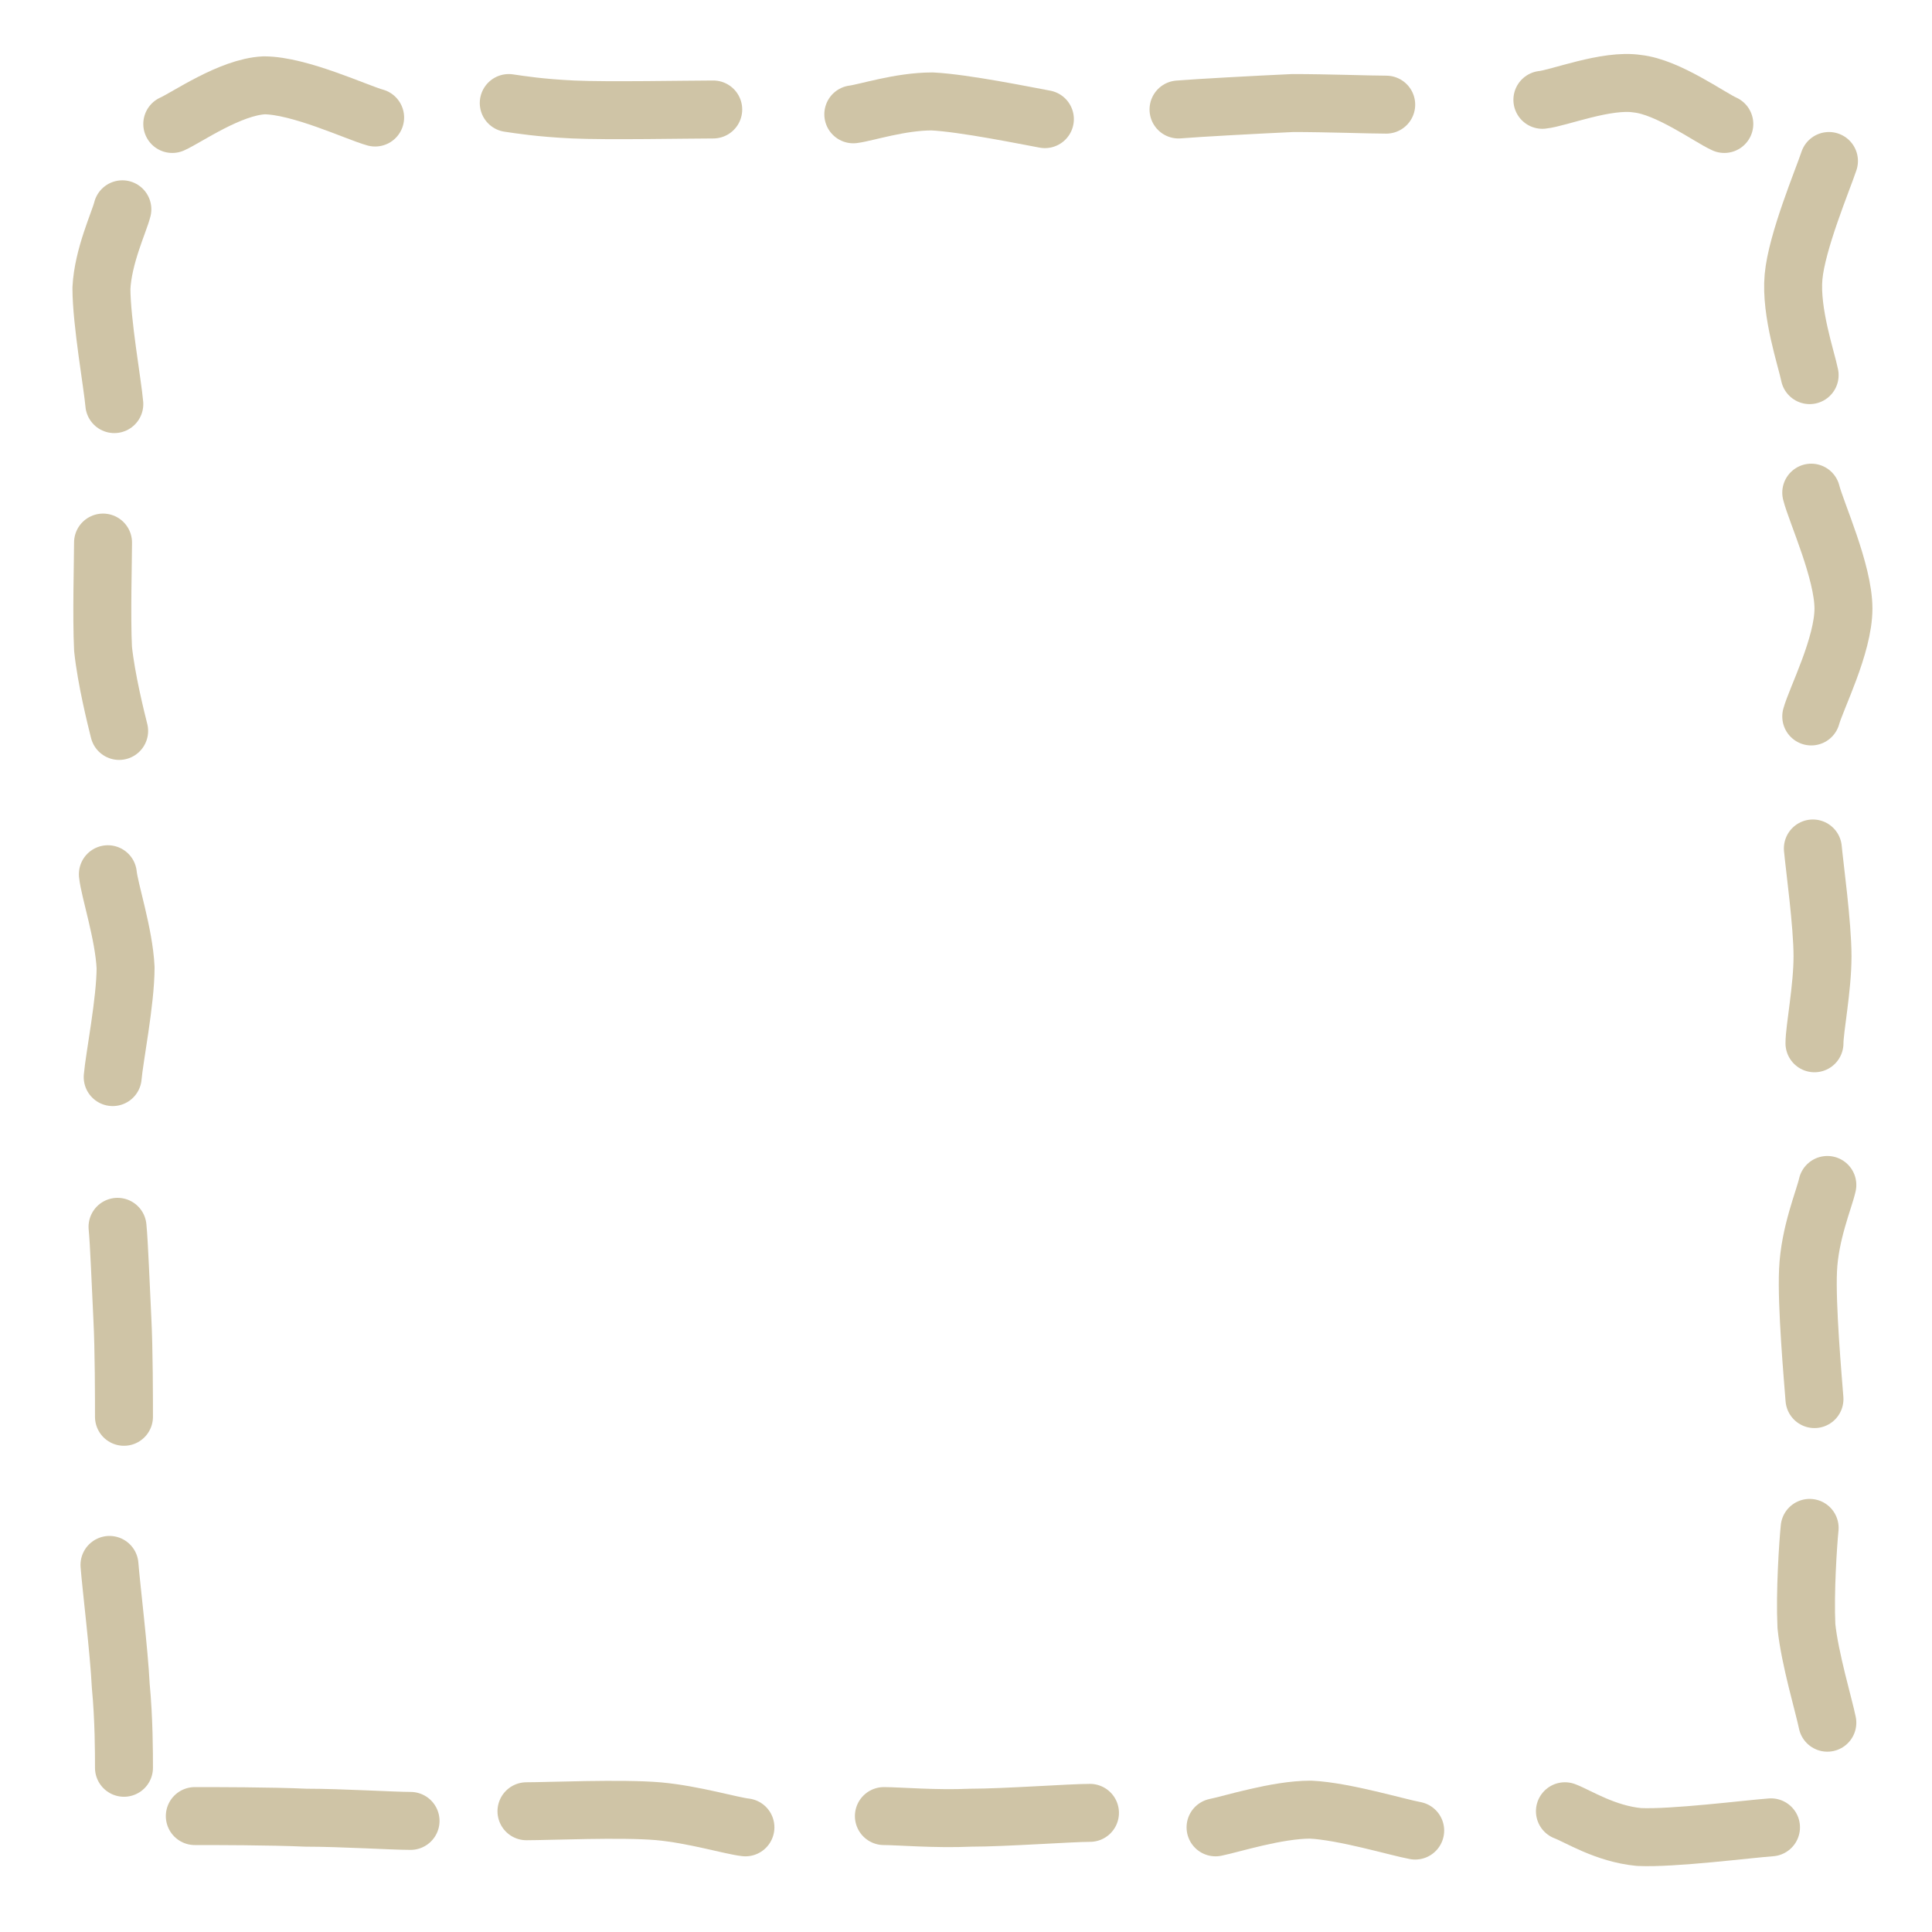
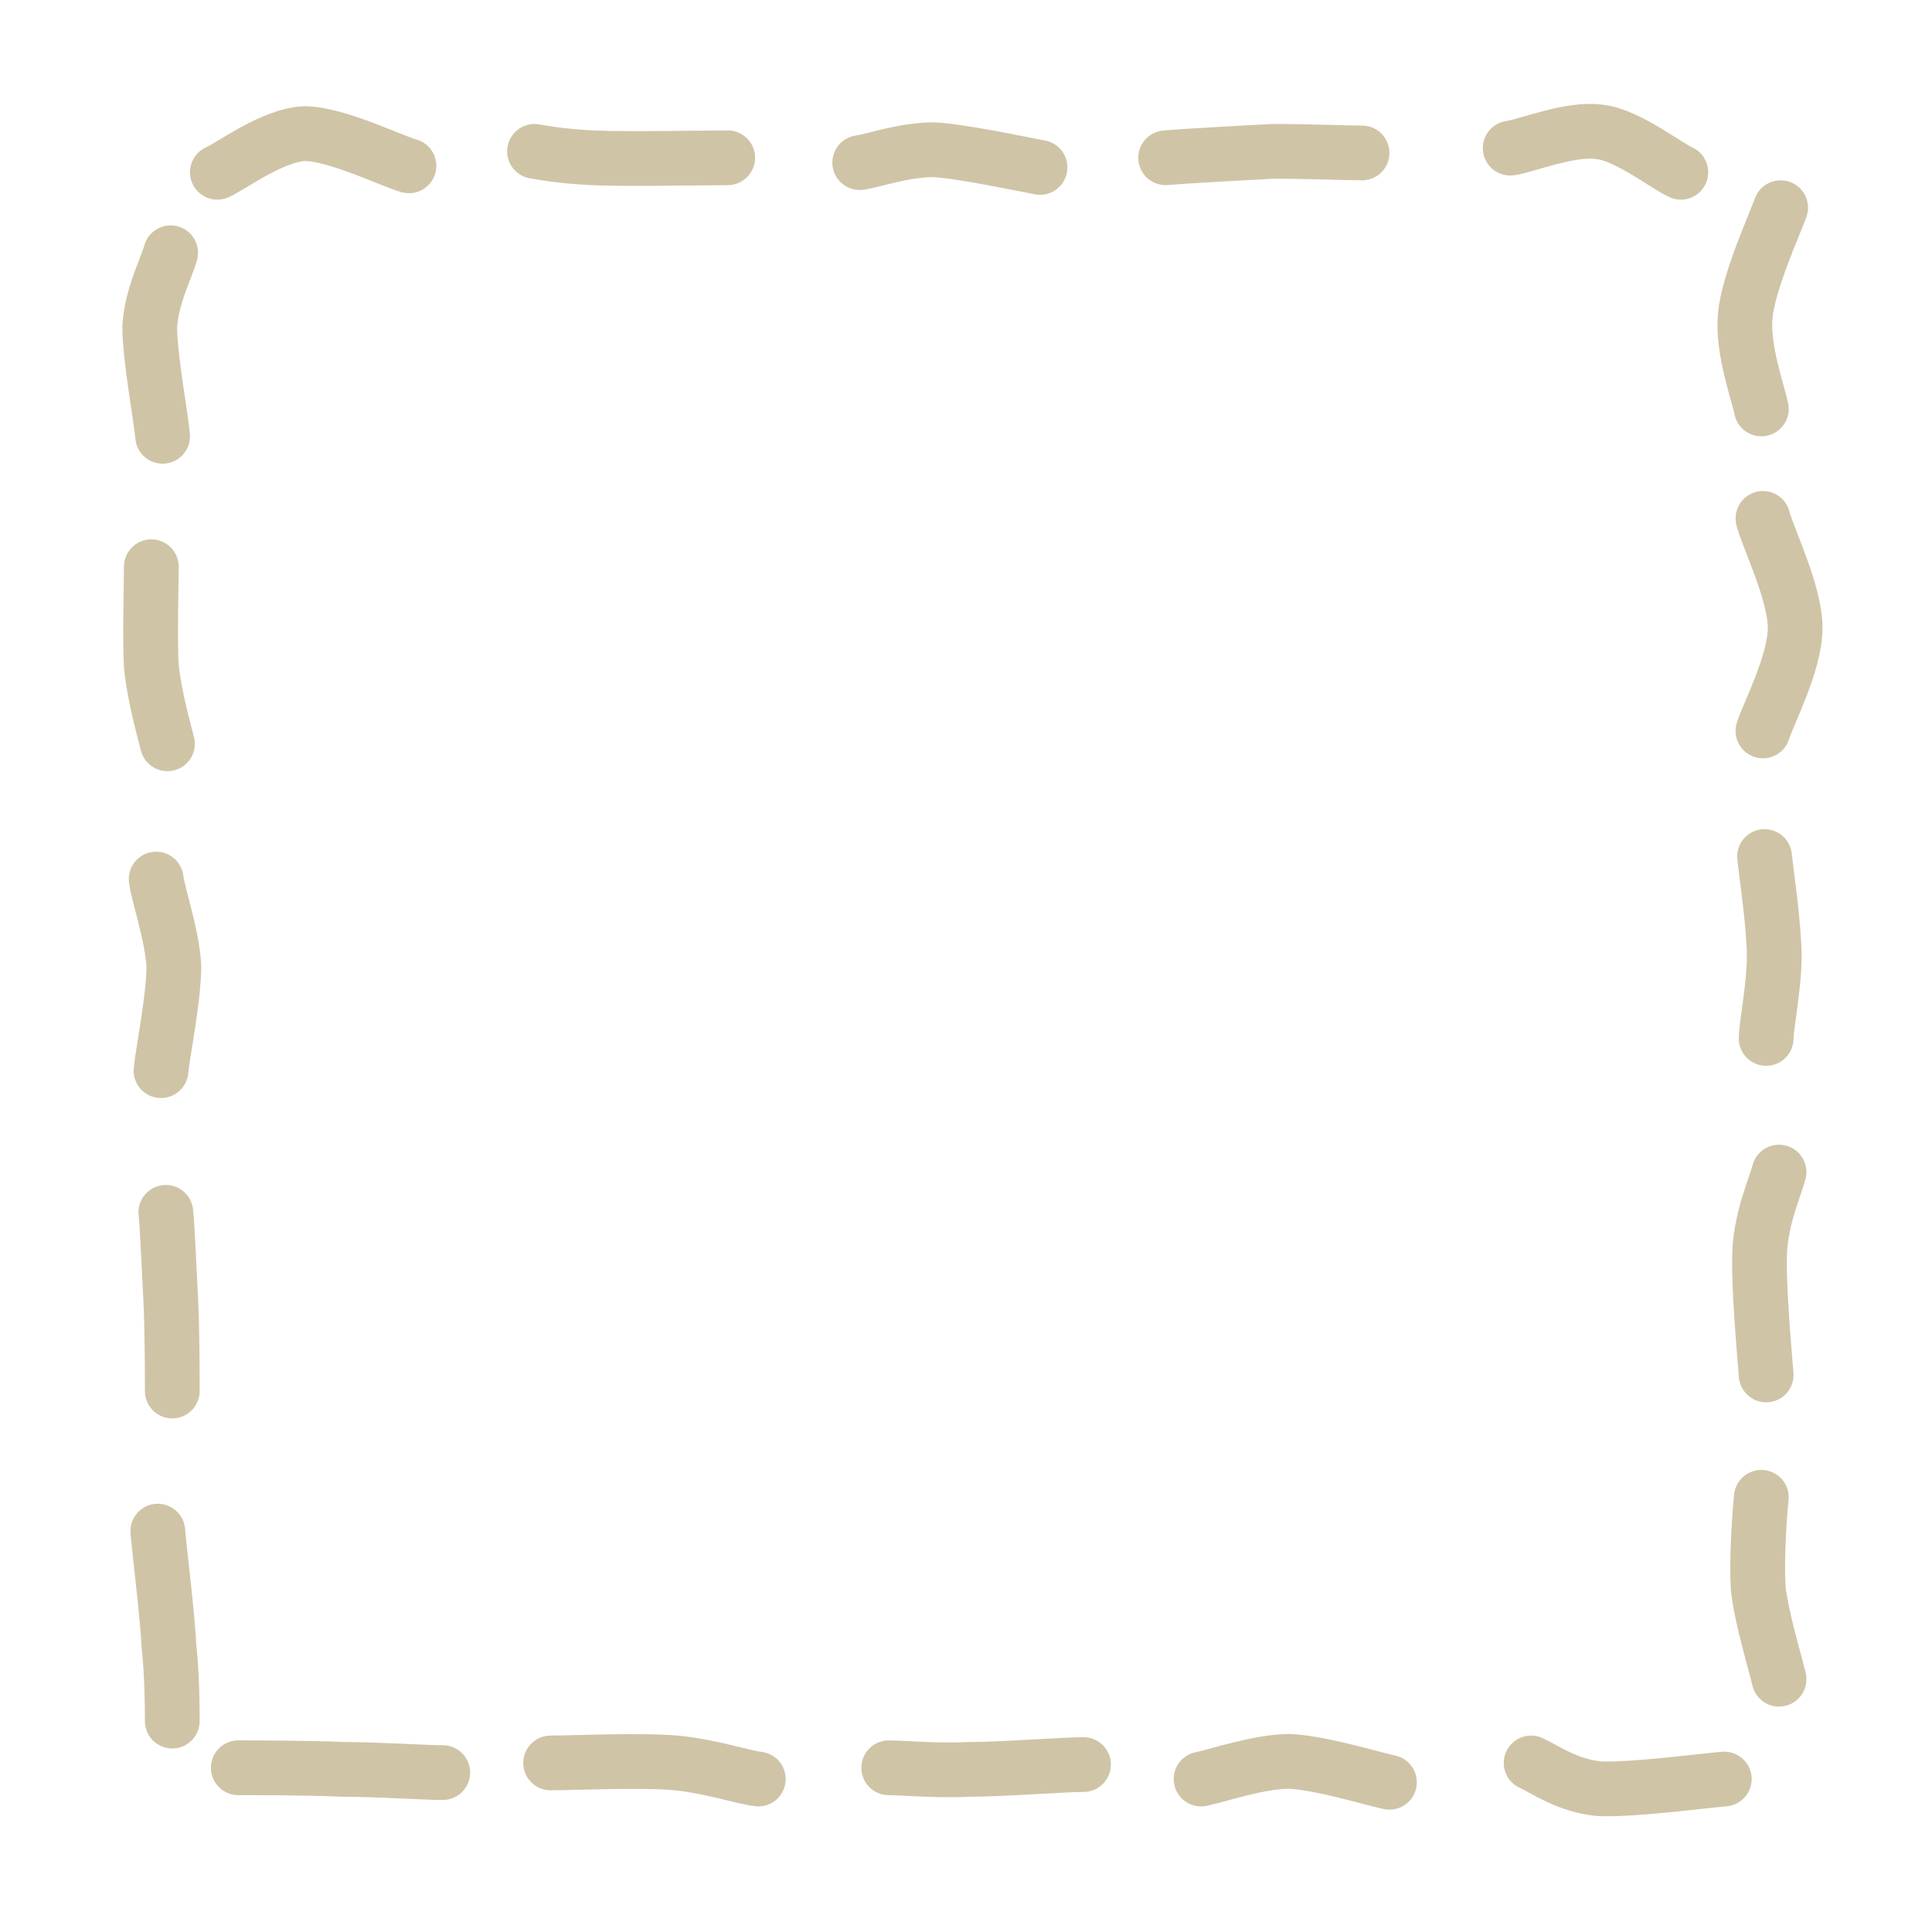
<svg xmlns="http://www.w3.org/2000/svg" width="120" height="120" viewBox="0 0 120 120">
  <g stroke-linecap="round" stroke-linejoin="round">
-     <path d="M10.7 7.7C11.6 7.3 14.3 5.4 16.4 5.3C18.6 5.3 22.2 7 23.3 7.3" fill="none" stroke="#cfc4a6" stroke-width="3.6" />
-     <path d="M31.6 6.4C32.3 6.5 33.5 6.7 35.6 6.8C37.7 6.9 42.8 6.8 44.3 6.8" fill="none" stroke="#cfc4a6" stroke-width="3.6" />
-     <path d="M53 7.1C53.8 7 55.9 6.3 57.9 6.3C59.9 6.4 63.8 7.2 64.9 7.4" fill="none" stroke="#cfc4a6" stroke-width="3.6" />
-     <path d="M73.2 6.8C74.4 6.7 78.1 6.5 80.3 6.4C82.4 6.4 85.1 6.5 86.1 6.5" fill="none" stroke="#cfc4a6" stroke-width="3.6" />
-     <path d="M95.8 6.2C96.8 6.1 99.8 4.9 101.7 5.2C103.6 5.4 106.2 7.3 107.1 7.7" fill="none" stroke="#cfc4a6" stroke-width="3.6" />
-     <path d="M113.6 10C113.2 11.2 111.6 15 111.4 17.2C111.2 19.4 112.2 22.3 112.4 23.3" fill="none" stroke="#cfc4a6" stroke-width="3.6" />
-     <path d="M112.5 30.6C112.8 31.8 114.5 35.5 114.5 37.8C114.5 40.1 112.8 43.4 112.5 44.5" fill="none" stroke="#cfc4a6" stroke-width="3.6" />
-     <path d="M112.6 52.7C112.7 53.8 113.2 57.4 113.2 59.4C113.2 61.4 112.7 63.9 112.7 64.8" fill="none" stroke="#cfc4a6" stroke-width="3.6" />
-     <path d="M113.5 73.6C113.3 74.5 112.4 76.6 112.3 78.9C112.2 81.1 112.6 85.6 112.7 86.9" fill="none" stroke="#cfc4a6" stroke-width="3.6" />
-     <path d="M112.4 94.9C112.3 95.9 112.1 98.9 112.2 101C112.4 103 113.3 106 113.5 107" fill="none" stroke="#cfc4a6" stroke-width="3.6" />
-     <path d="M110 113.5C108.6 113.6 103.9 114.2 101.8 114.1C99.7 113.9 98 112.8 97.2 112.5" fill="none" stroke="#cfc4a6" stroke-width="3.6" />
-     <path d="M87.9 113.7C86.8 113.5 83.5 112.5 81.4 112.4C79.3 112.4 76.5 113.3 75.5 113.5" fill="none" stroke="#cfc4a6" stroke-width="3.6" />
-     <path d="M67.7 112.6C66.5 112.6 62.4 112.9 60.3 112.9C58.1 113 55.8 112.8 54.9 112.8" fill="none" stroke="#cfc4a6" stroke-width="3.6" />
-     <path d="M46.3 113.5C45.4 113.4 43.1 112.7 40.9 112.5C38.6 112.3 34.1 112.5 32.7 112.5" fill="none" stroke="#cfc4a6" stroke-width="3.6" />
-     <path d="M25.5 113.1C24.4 113.1 21.2 112.9 19 112.9C16.8 112.8 13.3 112.8 12.1 112.8" fill="none" stroke="#cfc4a6" stroke-width="3.6" />
-     <path d="M7.7 109.8C7.7 108.9 7.7 106.8 7.5 104.7C7.4 102.6 6.9 98.5 6.8 97.2" fill="none" stroke="#cfc4a6" stroke-width="3.6" />
-     <path d="M7.7 88C7.7 87 7.7 83.8 7.6 81.9C7.5 79.9 7.4 77.2 7.3 76.2" fill="none" stroke="#cfc4a6" stroke-width="3.6" />
-     <path d="M7 66.9C7.1 65.7 7.8 62.2 7.8 60.1C7.7 58 6.8 55.3 6.7 54.3" fill="none" stroke="#cfc4a6" stroke-width="3.6" />
-     <path d="M7.4 45.4C7.2 44.6 6.6 42.2 6.4 40.3C6.3 38.3 6.4 34.8 6.4 33.7" fill="none" stroke="#cfc4a6" stroke-width="3.6" />
-     <path d="M7.1 25.1C7 23.9 6.3 20 6.3 17.9C6.4 15.9 7.4 13.8 7.6 13" fill="none" stroke="#cfc4a6" stroke-width="3.6" />
+     <path d="M13.5 10.7C14.4 10.3 16.9 8.4 18.9 8.3C20.9 8.3 24.3 10 25.4 10.3" fill="none" stroke="#cfc4a6" stroke-width="3.4" />
+     <path d="M33.2 9.4C33.8 9.5 34.8 9.7 36.8 9.8C38.8 9.9 43.8 9.8 45.2 9.8" fill="none" stroke="#cfc4a6" stroke-width="3.4" />
+     <path d="M53.4 10.1C54.2 10 56.1 9.3 58 9.3C59.8 9.4 63.5 10.2 64.6 10.4" fill="none" stroke="#cfc4a6" stroke-width="3.4" />
+     <path d="M72.4 9.8C73.5 9.7 77.1 9.5 79.1 9.4C81.2 9.4 83.7 9.5 84.6 9.5" fill="none" stroke="#cfc4a6" stroke-width="3.4" />
+     <path d="M93.8 9.2C94.7 9.1 97.6 7.9 99.4 8.2C101.1 8.4 103.5 10.3 104.4 10.7" fill="none" stroke="#cfc4a6" stroke-width="3.4" />
+     <path d="M110.6 12.9C110.2 14 108.6 17.5 108.4 19.6C108.2 21.7 109.2 24.4 109.4 25.4" fill="none" stroke="#cfc4a6" stroke-width="3.4" />
+     <path d="M109.5 32.2C109.8 33.4 111.5 36.8 111.5 39C111.5 41.2 109.8 44.4 109.5 45.4" fill="none" stroke="#cfc4a6" stroke-width="3.4" />
+     <path d="M109.6 53.2C109.7 54.2 110.2 57.5 110.2 59.4C110.2 61.3 109.7 63.7 109.7 64.5" fill="none" stroke="#cfc4a6" stroke-width="3.4" />
+     <path d="M110.5 72.8C110.3 73.6 109.4 75.6 109.3 77.7C109.2 79.8 109.6 84.1 109.7 85.4" fill="none" stroke="#cfc4a6" stroke-width="3.4" />
+     <path d="M109.4 93C109.3 93.9 109.1 96.7 109.2 98.6C109.4 100.5 110.3 103.4 110.5 104.3" fill="none" stroke="#cfc4a6" stroke-width="3.4" />
+     <path d="M107.1 110.5C105.8 110.6 101.4 111.2 99.3 111.1C97.3 110.9 95.8 109.8 95.1 109.5" fill="none" stroke="#cfc4a6" stroke-width="3.4" />
+     <path d="M86.3 110.7C85.3 110.5 82.1 109.5 80.1 109.4C78.2 109.4 75.6 110.3 74.6 110.5" fill="none" stroke="#cfc4a6" stroke-width="3.4" />
+     <path d="M67.3 109.6C66.1 109.6 62.2 109.9 60.2 109.9C58.2 110 56 109.8 55.2 109.8" fill="none" stroke="#cfc4a6" stroke-width="3.4" />
+     <path d="M47.1 110.5C46.2 110.4 44.1 109.7 42 109.5C39.8 109.3 35.5 109.5 34.2 109.5" fill="none" stroke="#cfc4a6" stroke-width="3.4" />
+     <path d="M27.5 110.1C26.4 110.1 23.5 109.9 21.3 109.9C19.2 109.8 15.9 109.8 14.8 109.8" fill="none" stroke="#cfc4a6" stroke-width="3.4" />
+     <path d="M10.7 106.9C10.7 106.2 10.7 104.2 10.5 102.3C10.4 100.3 9.9 96.3 9.8 95.1" fill="none" stroke="#cfc4a6" stroke-width="3.4" />
+     <path d="M10.7 86.4C10.7 85.5 10.7 82.5 10.6 80.6C10.5 78.8 10.4 76.2 10.3 75.3" fill="none" stroke="#cfc4a6" stroke-width="3.4" />
+     <path d="M10 66.5C10.1 65.4 10.8 62 10.8 60C10.7 58.1 9.8 55.5 9.7 54.6" fill="none" stroke="#cfc4a6" stroke-width="3.4" />
+     <path d="M10.4 46.2C10.2 45.4 9.6 43.3 9.4 41.4C9.3 39.6 9.4 36.2 9.4 35.2" fill="none" stroke="#cfc4a6" stroke-width="3.4" />
+     <path d="M10.1 27.1C10 25.9 9.3 22.2 9.3 20.3C9.4 18.4 10.4 16.5 10.6 15.7" fill="none" stroke="#cfc4a6" stroke-width="3.4" />
  </g>
</svg>
